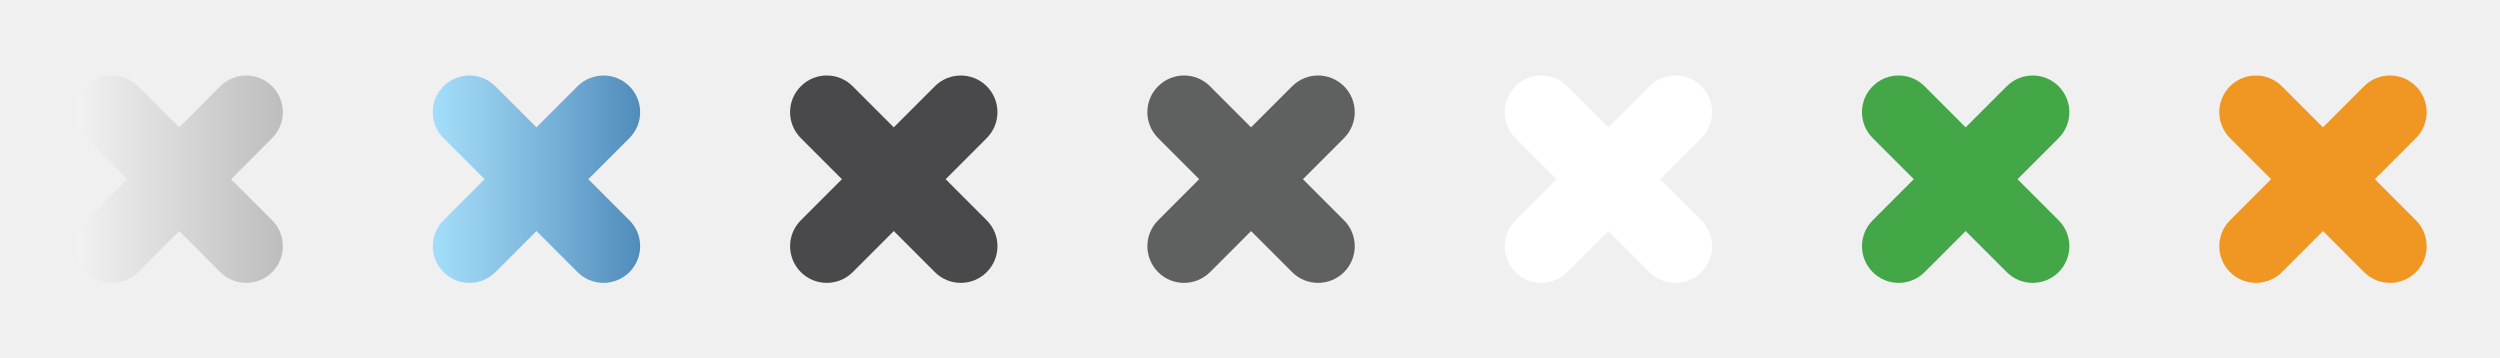
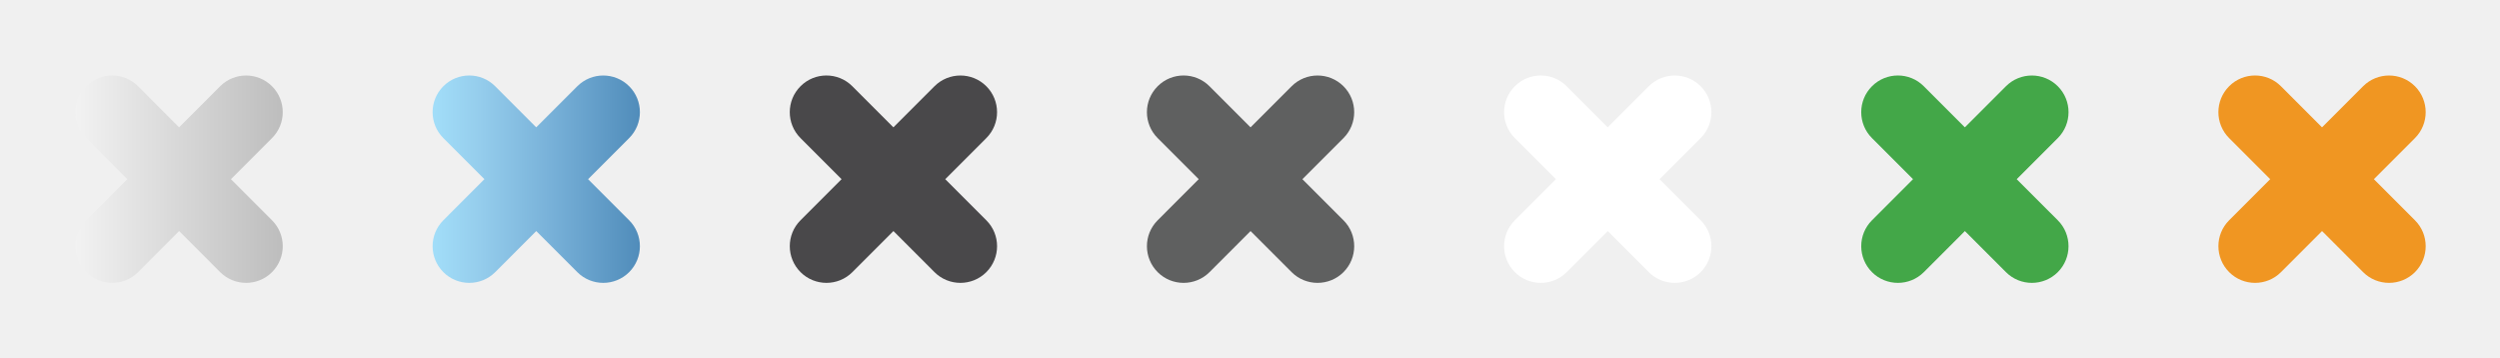
- <svg xmlns="http://www.w3.org/2000/svg" version="1.1" id="Layer_1" x="0px" y="0px" width="238px" height="34px" viewBox="0 0 238 34" enable-background="new 0 0 238 34" xml:space="preserve">
+ <svg xmlns="http://www.w3.org/2000/svg" version="1.1" id="Layer_1" x="0px" y="0px" width="23.8em" height="3.4em" viewBox="0 0 238 34" enable-background="new 0 0 238 34" xml:space="preserve">
  <linearGradient id="SVGID_1_" gradientUnits="userSpaceOnUse" x1="7.045" y1="15.996" x2="26.789" y2="15.996" gradientTransform="matrix(1 0 0 -1 0.1401 33.0547)">
    <stop offset="0" style="stop-color:#F2F2F2" />
    <stop offset="1" style="stop-color:#BDBDBD" />
  </linearGradient>
  <path fill="url(#SVGID_1_)" d="M25.905,8.21c-1.363-1.362-3.573-1.362-4.938,0.001l-3.912,3.912l-3.911-3.912  c-1.363-1.366-3.573-1.366-4.936,0c-1.364,1.364-1.364,3.571,0,4.936l3.911,3.911l-3.91,3.912c-1.364,1.363-1.363,3.572,0.002,4.938  c1.363,1.361,3.571,1.363,4.936,0l3.912-3.912l3.911,3.912c1.362,1.361,3.571,1.363,4.936,0c1.364-1.365,1.364-3.576,0-4.936  l-3.912-3.913l3.912-3.913C27.269,11.784,27.269,9.573,25.905,8.21z" />
  <linearGradient id="SVGID_2_" gradientUnits="userSpaceOnUse" x1="41.06" y1="15.996" x2="60.802" y2="15.996" gradientTransform="matrix(1 0 0 -1 0.1401 33.0547)">
    <stop offset="0" style="stop-color:#A2DEF9" />
    <stop offset="0.213" style="stop-color:#96CEED" />
    <stop offset="0.557" style="stop-color:#79B2D9" />
    <stop offset="0.989" style="stop-color:#518DBB" />
    <stop offset="1" style="stop-color:#508CBA" />
  </linearGradient>
  <path fill="url(#SVGID_2_)" d="M59.92,8.21c-1.363-1.362-3.574-1.362-4.938,0.001l-3.912,3.912l-3.911-3.912  c-1.362-1.366-3.573-1.366-4.936,0c-1.364,1.364-1.364,3.571,0,4.936l3.911,3.911l-3.911,3.913  c-1.364,1.363-1.362,3.572,0.002,4.938c1.362,1.36,3.571,1.362,4.936,0l3.911-3.912l3.912,3.912c1.361,1.36,3.57,1.362,4.936,0  c1.363-1.365,1.363-3.576,0-4.937l-3.912-3.912l3.912-3.913C61.283,11.784,61.283,9.573,59.92,8.21z" />
  <path fill="#49484A" d="M93.936,8.21c-1.363-1.362-3.573-1.362-4.938,0.001l-3.912,3.912l-3.911-3.912  c-1.363-1.366-3.573-1.366-4.936,0c-1.364,1.364-1.364,3.571,0,4.936l3.911,3.911l-3.91,3.912c-1.364,1.363-1.363,3.572,0.002,4.938  c1.363,1.361,3.571,1.363,4.936,0l3.912-3.912L89,25.908c1.362,1.361,3.571,1.363,4.936,0c1.364-1.365,1.364-3.576,0-4.936  l-3.912-3.913l3.912-3.913C95.299,11.784,95.299,9.573,93.936,8.21z" />
  <path fill="#5F6060" d="M127.95,8.21c-1.363-1.362-3.574-1.362-4.938,0.001l-3.912,3.912l-3.911-3.912  c-1.362-1.366-3.573-1.366-4.936,0c-1.364,1.364-1.364,3.571,0,4.936l3.911,3.911l-3.911,3.913  c-1.364,1.363-1.362,3.572,0.002,4.938c1.362,1.36,3.571,1.362,4.936,0l3.911-3.912l3.912,3.912c1.361,1.36,3.57,1.362,4.937,0  c1.362-1.365,1.362-3.576,0-4.937l-3.912-3.912l3.912-3.913C129.312,11.784,129.312,9.573,127.95,8.21z" />
  <path fill="#FFFFFF" d="M161.966,8.21c-1.362-1.362-3.573-1.362-4.938,0.001l-3.91,3.912l-3.912-3.912  c-1.362-1.366-3.572-1.366-4.936,0c-1.363,1.364-1.363,3.571,0,4.936l3.912,3.911l-3.912,3.913  c-1.363,1.363-1.362,3.572,0.002,4.938c1.362,1.36,3.57,1.362,4.936,0l3.912-3.912l3.91,3.912c1.363,1.36,3.572,1.362,4.937,0  c1.364-1.365,1.364-3.576,0-4.937l-3.911-3.912l3.911-3.913C163.33,11.784,163.33,9.573,161.966,8.21z" />
  <path fill="#43A748" d="M195.98,8.21c-1.363-1.362-3.574-1.362-4.938,0.001l-3.912,3.912l-3.911-3.912  c-1.361-1.366-3.572-1.366-4.936,0c-1.364,1.364-1.364,3.571,0,4.936l3.91,3.911l-3.91,3.913c-1.364,1.363-1.362,3.572,0.002,4.938  c1.361,1.36,3.57,1.362,4.936,0l3.911-3.912l3.912,3.912c1.36,1.36,3.569,1.362,4.937,0c1.362-1.365,1.362-3.576,0-4.937  l-3.912-3.912l3.912-3.913C197.344,11.784,197.344,9.573,195.98,8.21z" />
  <path fill="#F09622" d="M229.996,8.21c-1.363-1.362-3.574-1.362-4.938,0.001l-3.912,3.912l-3.912-3.912  c-1.361-1.366-3.572-1.366-4.936,0c-1.363,1.364-1.363,3.571,0,4.936l3.911,3.911l-3.91,3.912c-1.364,1.363-1.362,3.572,0.003,4.938  c1.361,1.361,3.57,1.363,4.936,0l3.91-3.912l3.912,3.912c1.361,1.361,3.57,1.363,4.937,0c1.362-1.365,1.362-3.576,0-4.936  l-3.912-3.913l3.912-3.913C231.359,11.784,231.359,9.573,229.996,8.21z" />
</svg>
